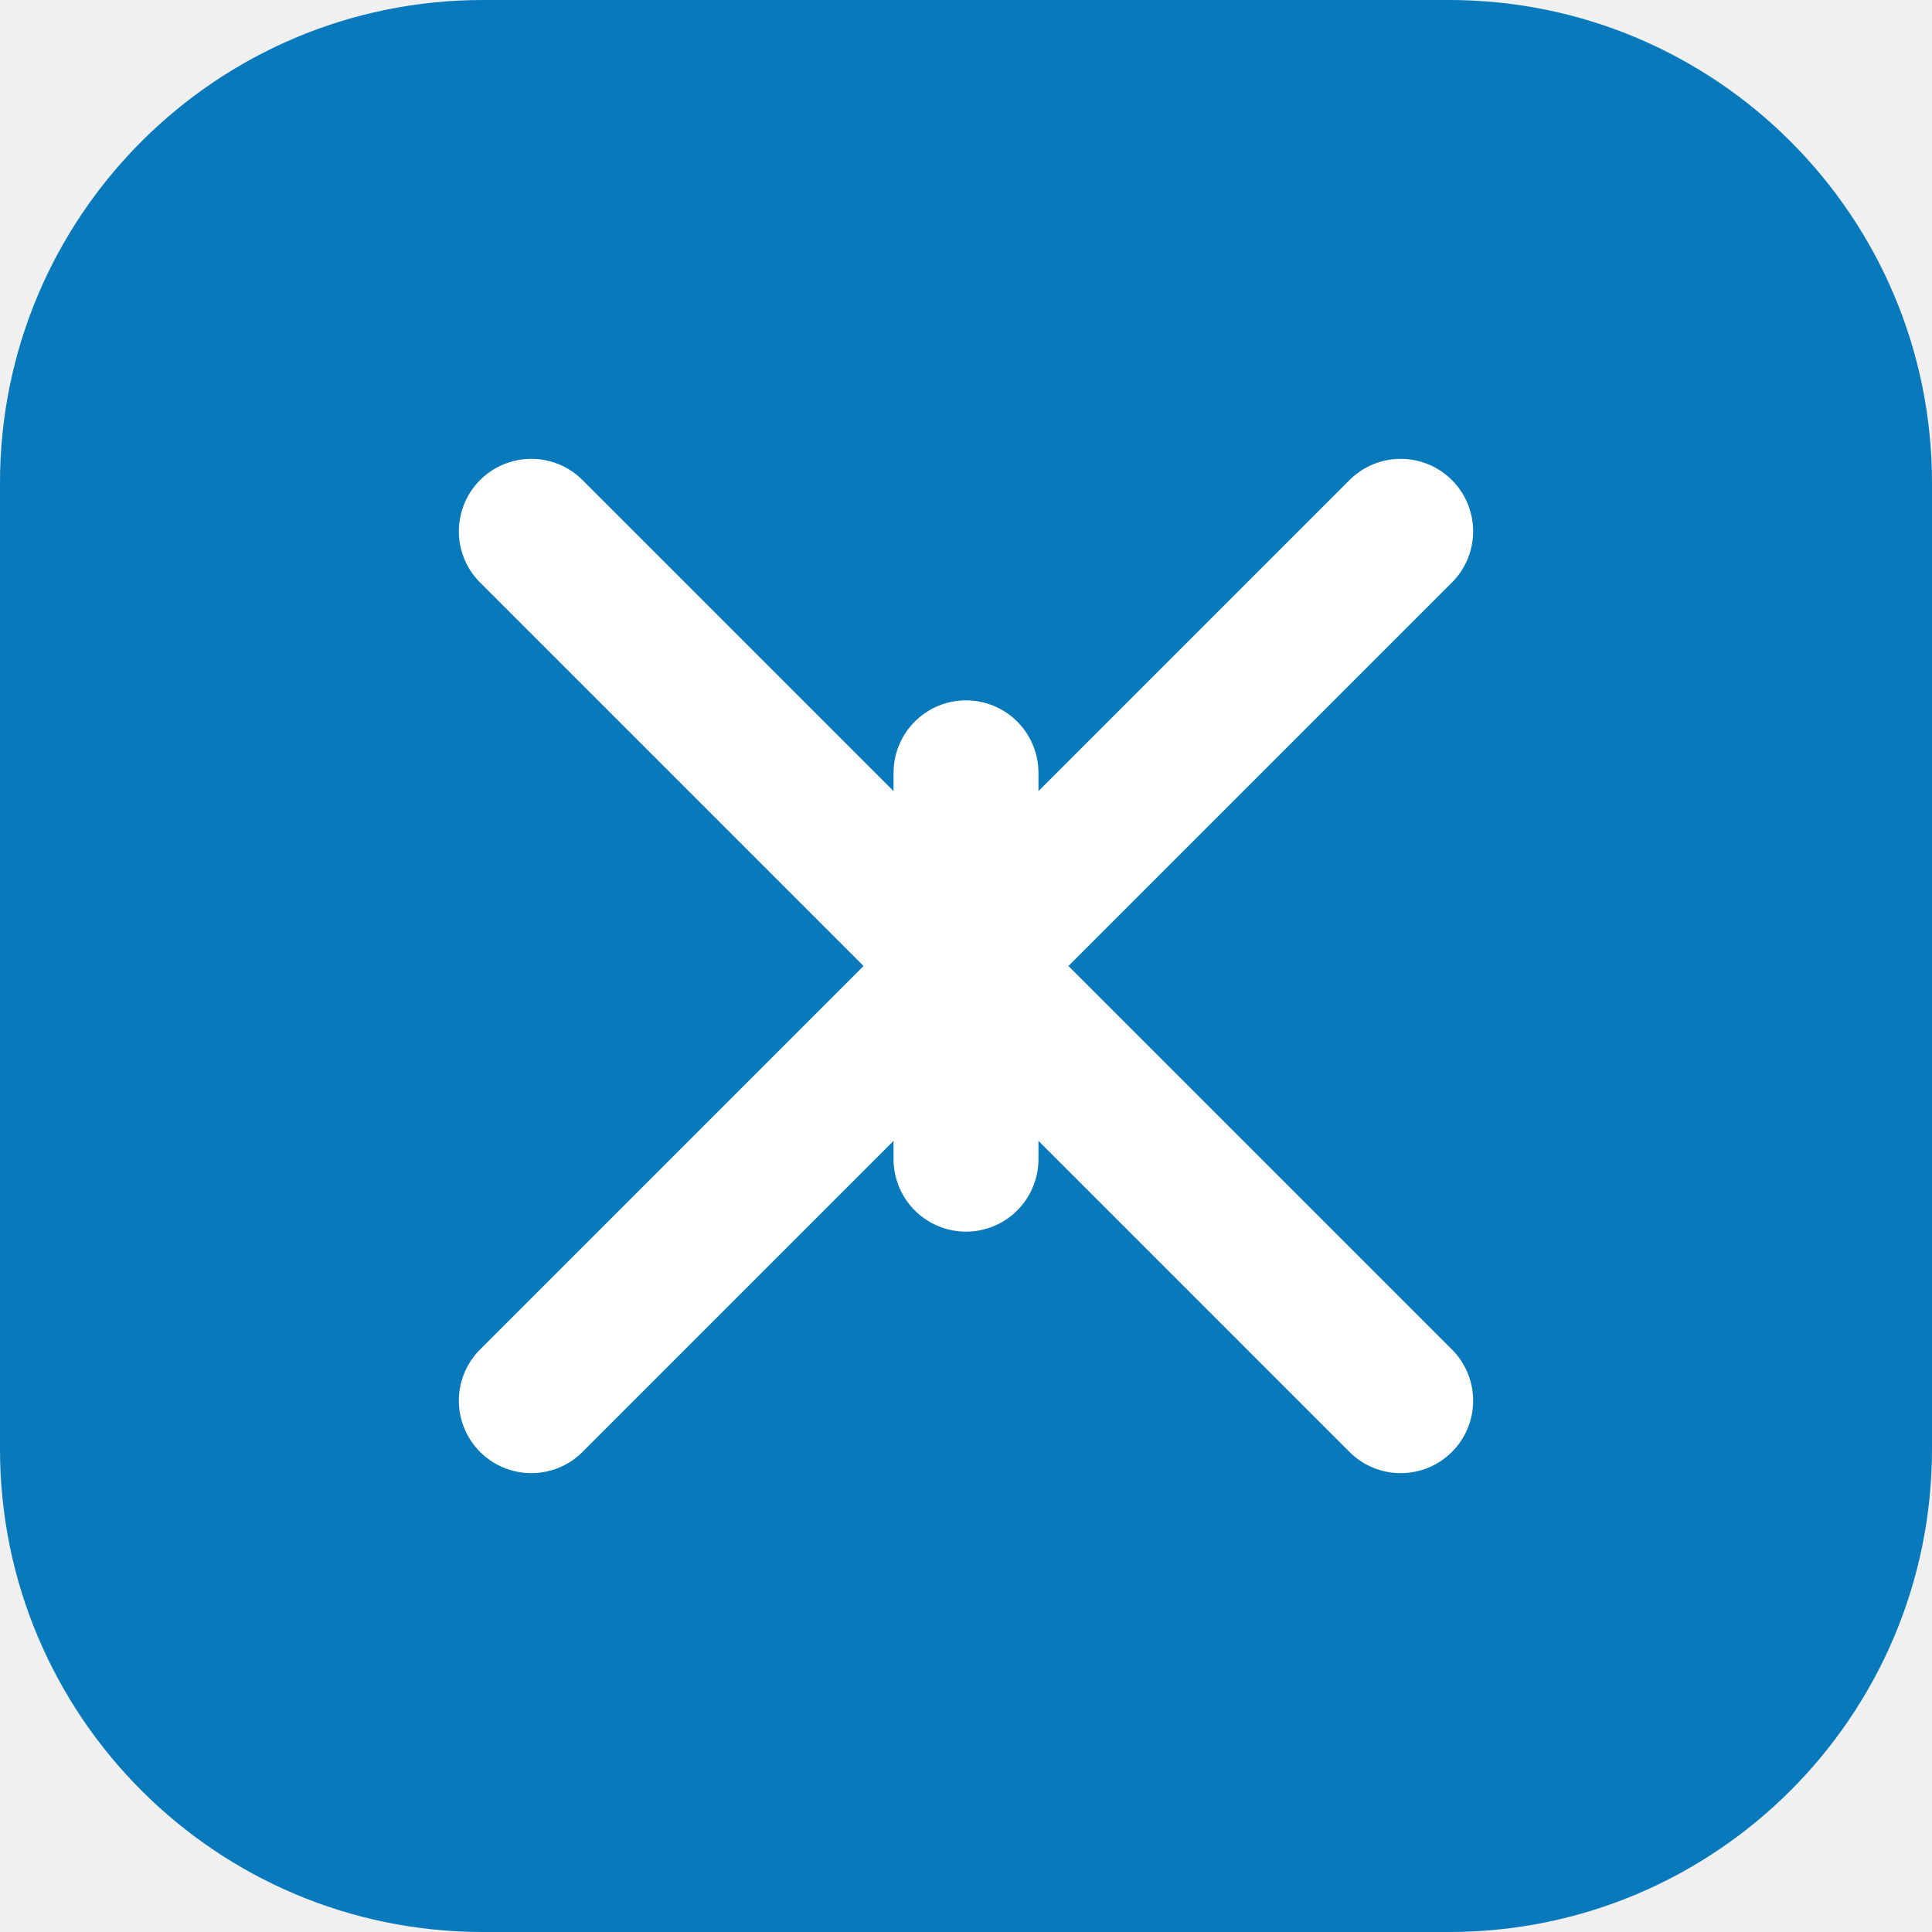
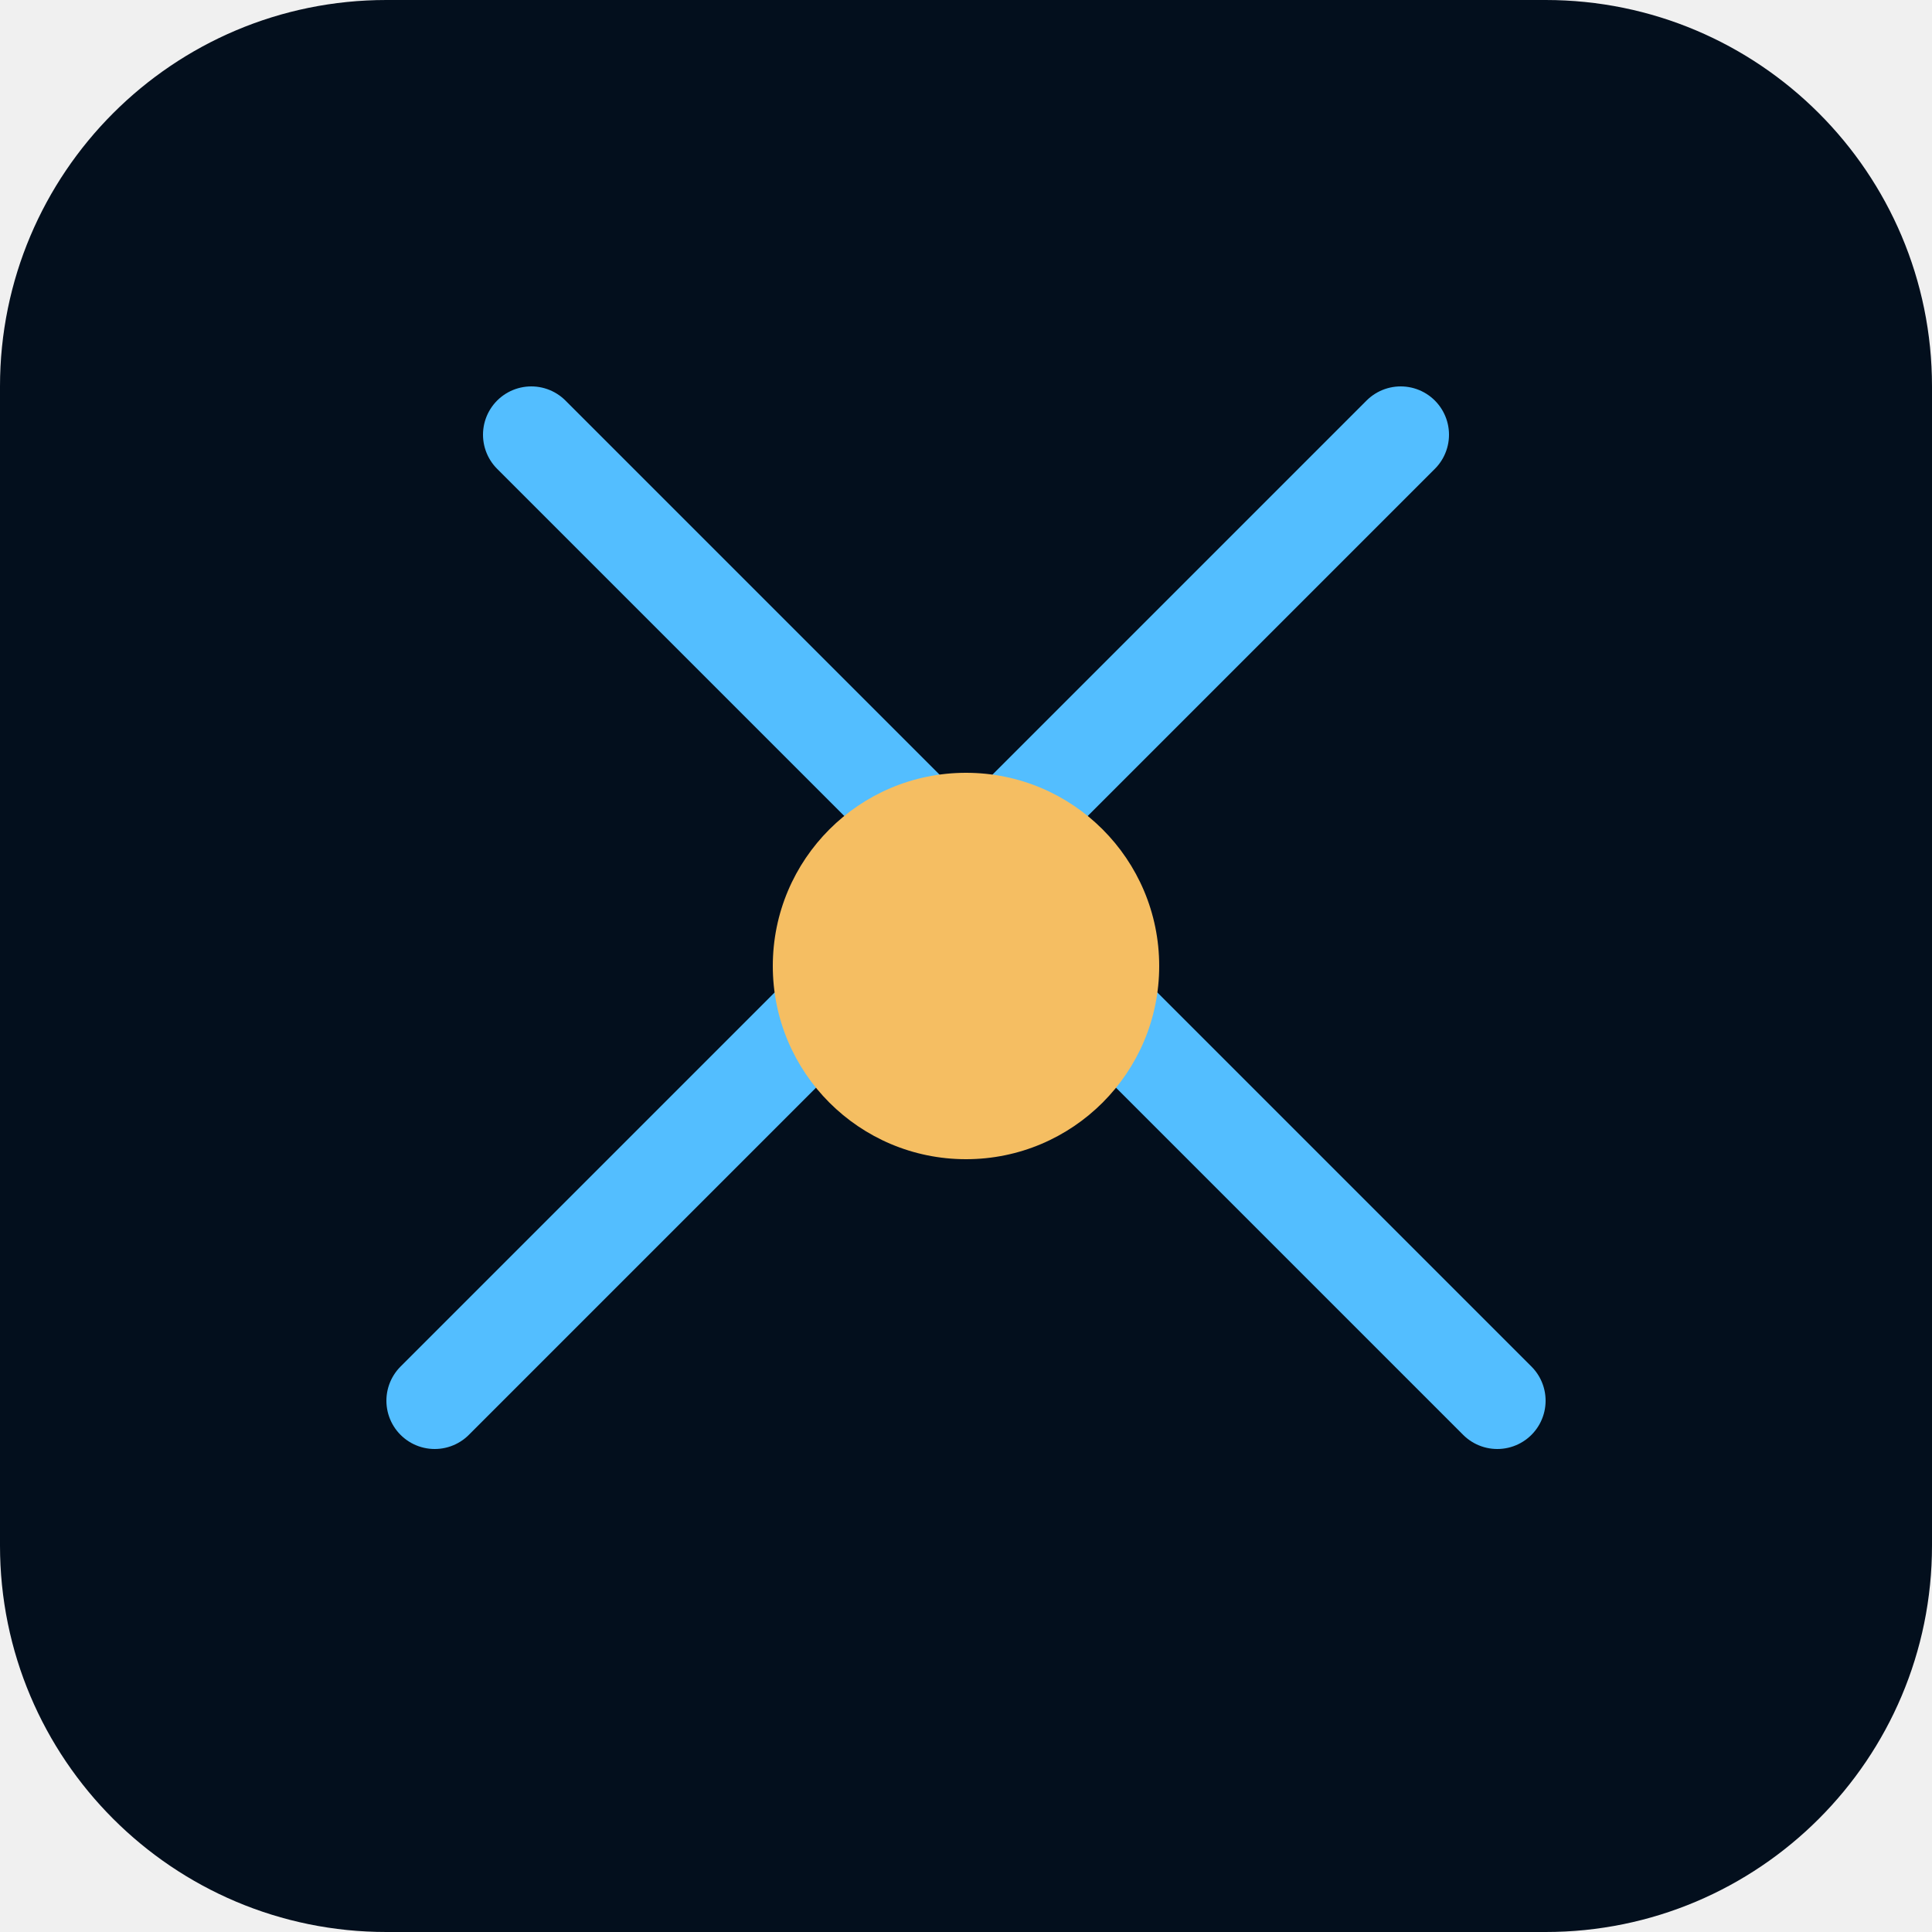
<svg xmlns="http://www.w3.org/2000/svg" viewBox="0 0 40 40">
-   <rect width="40" height="40" rx="10" fill="#0879bb" />
-   <g fill="none" stroke="#fff" stroke-width="3" stroke-linecap="round">
-     <path d="M11 11l9 9 9-9M11 29l9-9 9 9" />
-     <path d="M20 16v8" />
+   <rect width="40" height="40" rx="8" fill="#030f1d" />
+   <g fill="none" stroke="#53beff" stroke-width="2" stroke-linecap="round">
+     <path d="M11 9l20 20M9 29L29 9" />
  </g>
+   <circle cx="20" cy="20" r="4" fill="#f5be62" />
</svg>
